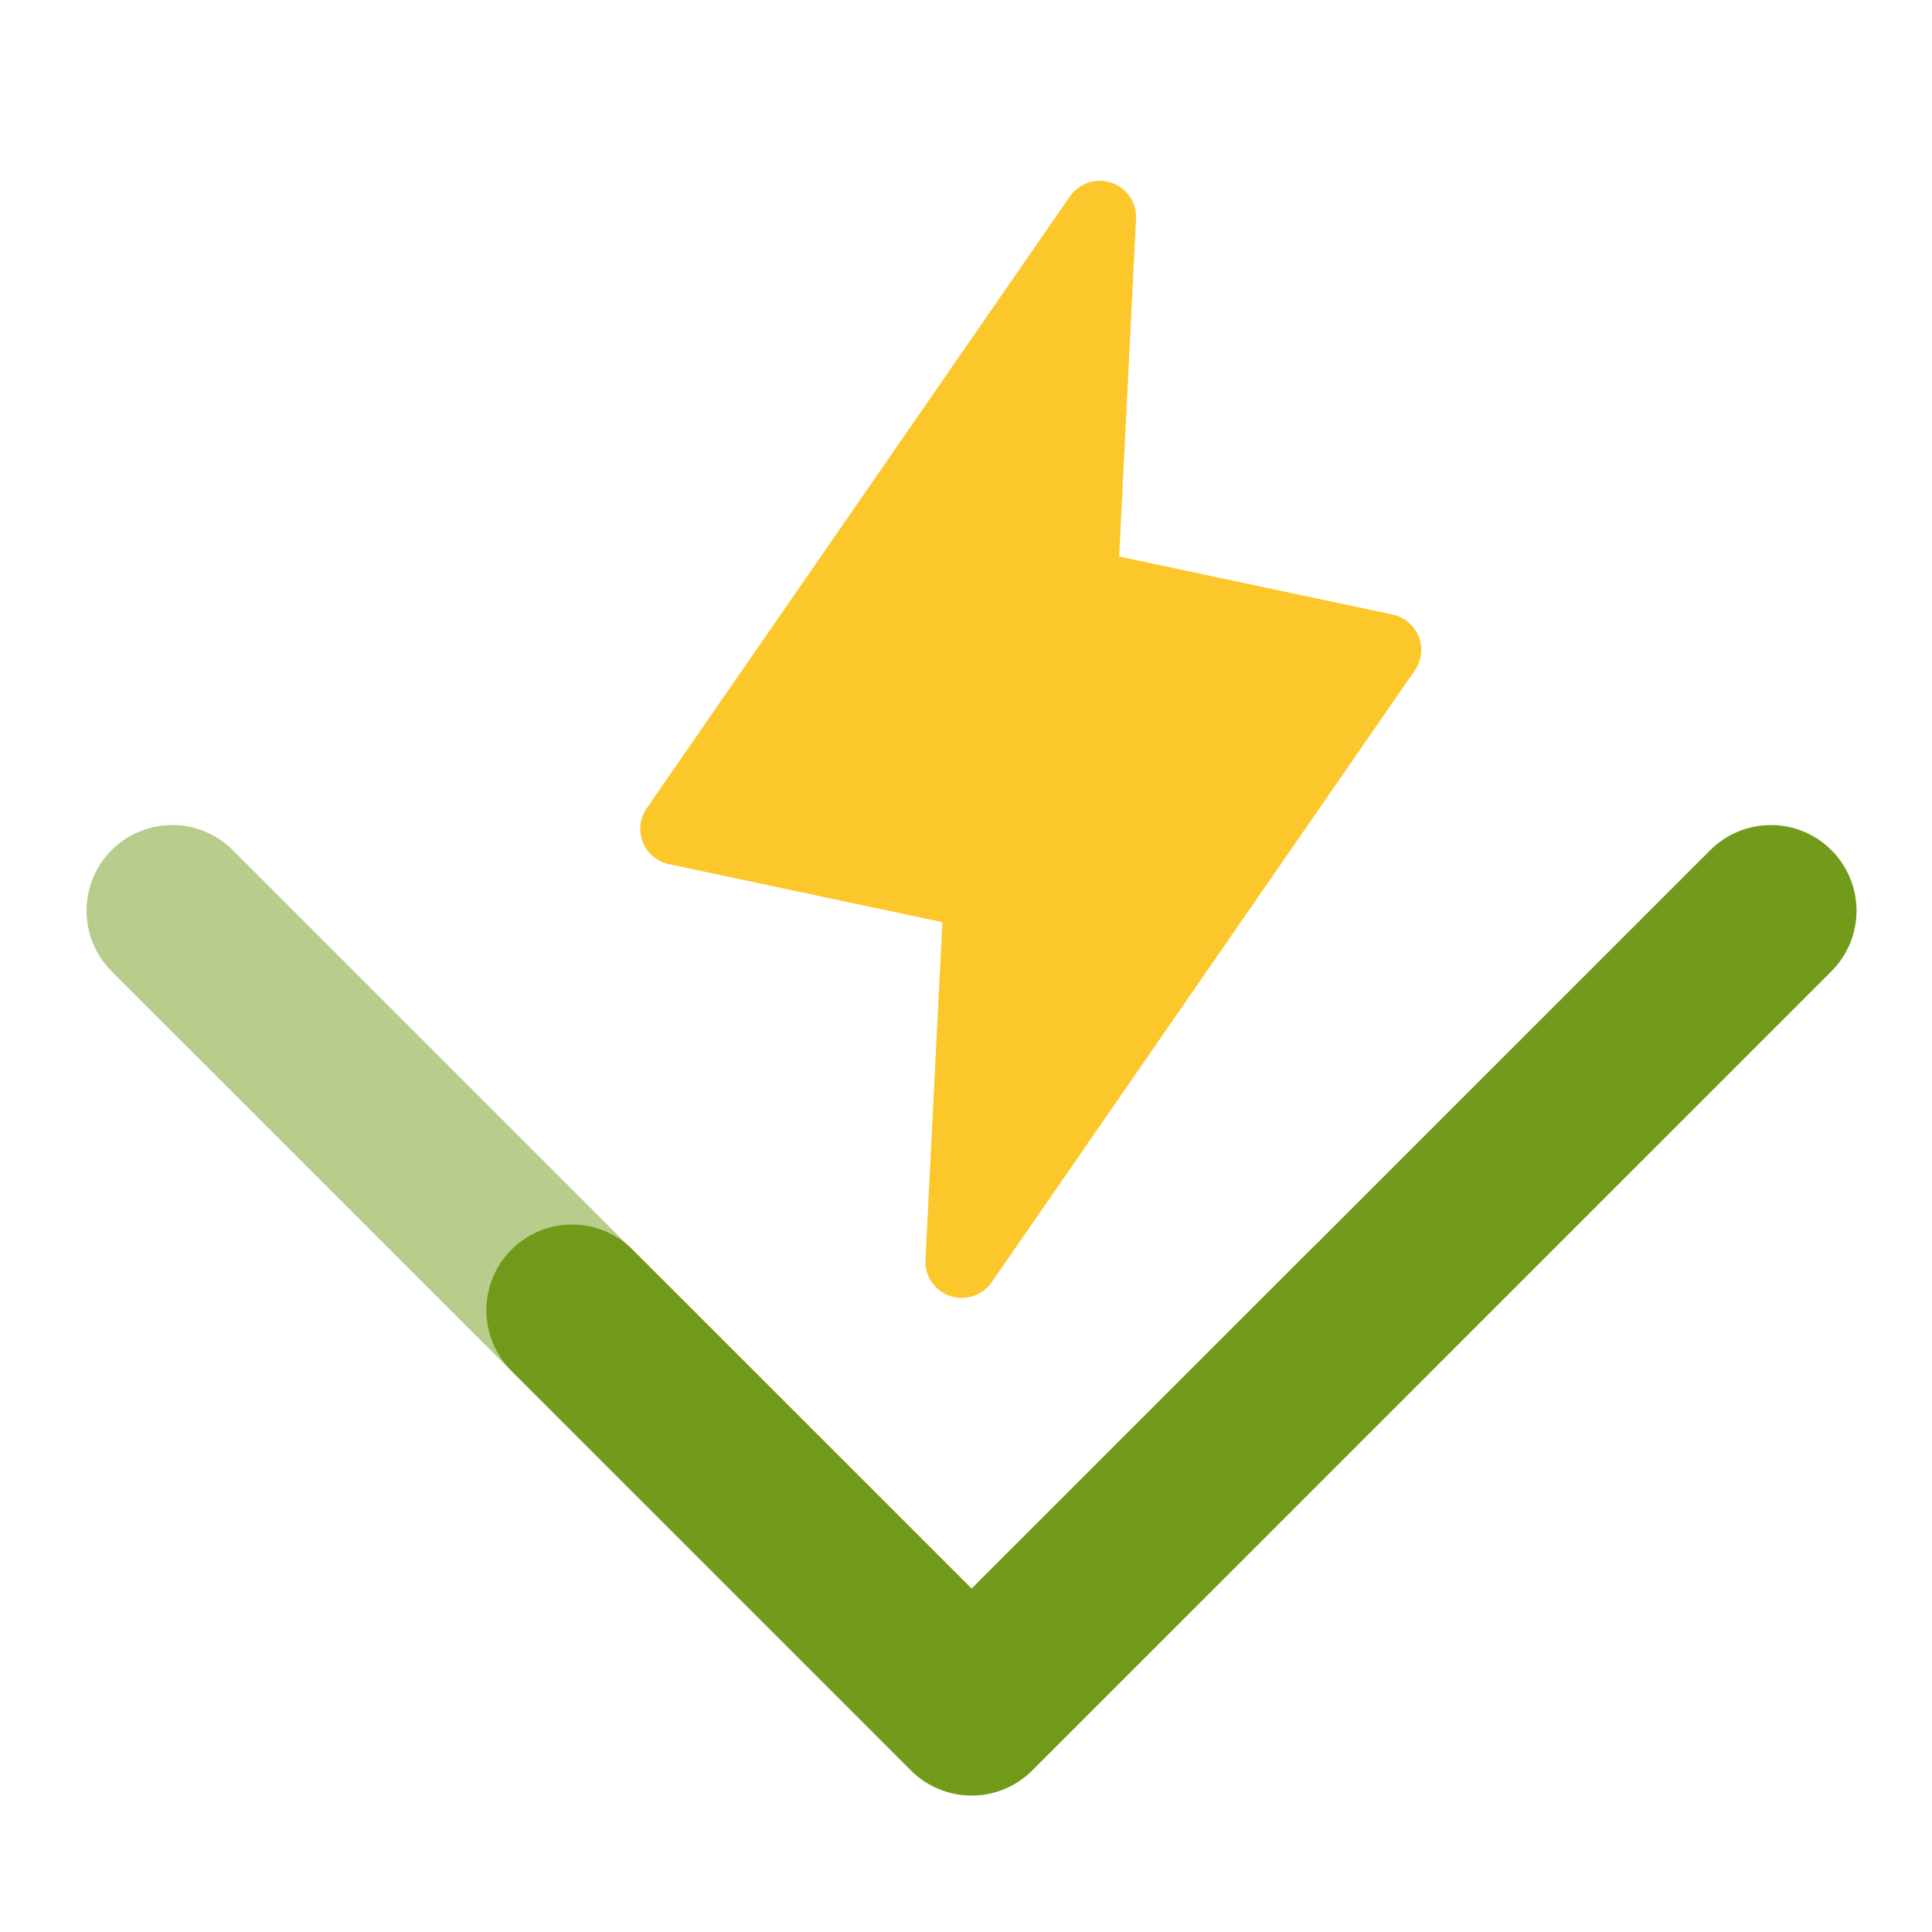
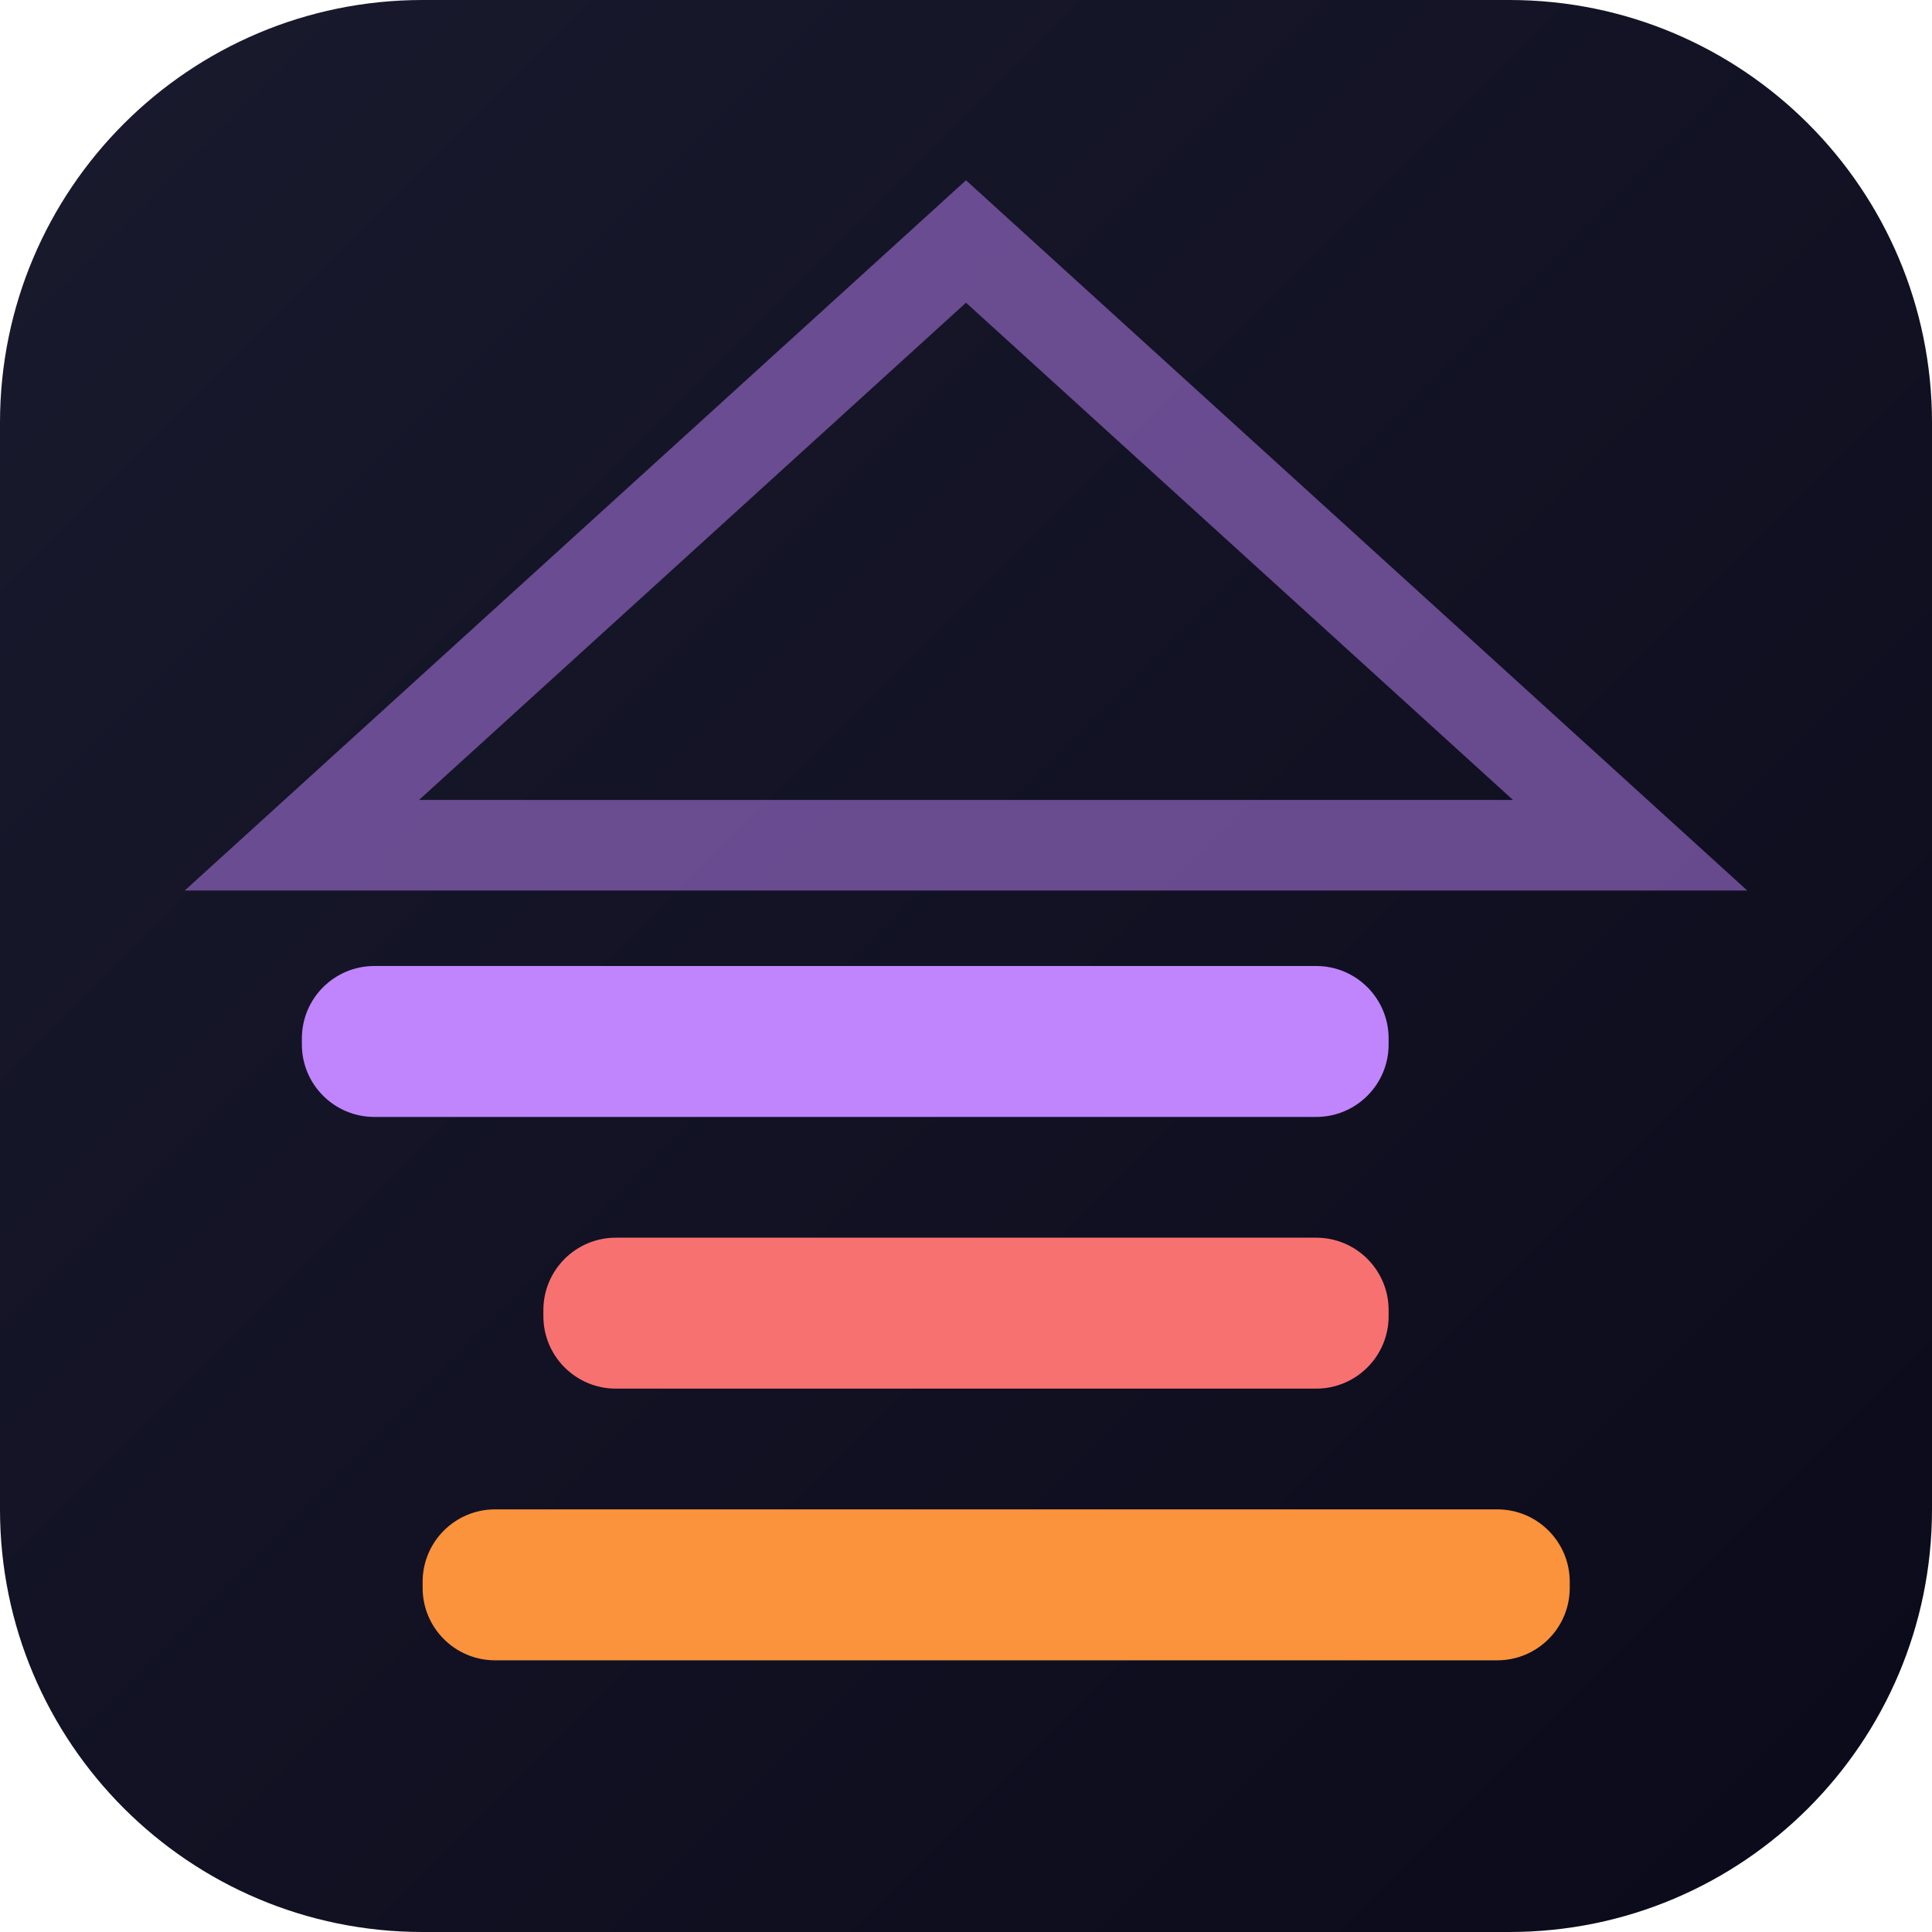
- <svg xmlns="http://www.w3.org/2000/svg" width="165" height="165" viewBox="0 0 165 165" fill="none">
-   <path d="M120.831 57.254L84.693 109.505C84.31 110.059 83.756 110.474 83.115 110.687C82.474 110.9 81.781 110.898 81.141 110.684C80.501 110.469 79.95 110.052 79.57 109.497C79.191 108.941 79.003 108.277 79.037 107.606L80.483 78.758L57.134 73.806C56.635 73.701 56.17 73.474 55.781 73.147C55.391 72.819 55.089 72.401 54.9 71.929C54.712 71.457 54.643 70.946 54.701 70.441C54.758 69.936 54.94 69.453 55.229 69.034L91.368 16.784C91.751 16.229 92.305 15.815 92.946 15.602C93.587 15.389 94.28 15.39 94.92 15.605C95.559 15.82 96.111 16.237 96.491 16.792C96.87 17.348 97.058 18.012 97.024 18.683L95.577 47.531L118.926 52.483C119.425 52.589 119.89 52.815 120.28 53.143C120.67 53.47 120.972 53.888 121.16 54.36C121.349 54.832 121.417 55.343 121.36 55.848C121.303 56.353 121.121 56.836 120.831 57.255L120.831 57.254Z" fill="#FCC72B" />
-   <path d="M82.987 153.343C82.025 153.344 81.073 153.156 80.186 152.788C79.297 152.42 78.491 151.88 77.812 151.2L43.666 117.056C42.3 115.683 41.534 113.824 41.537 111.887C41.539 109.95 42.31 108.092 43.68 106.723C45.049 105.353 46.906 104.582 48.843 104.579C50.781 104.577 52.64 105.342 54.013 106.708L82.987 135.678L146.105 72.563C147.481 71.209 149.336 70.454 151.266 70.462C153.197 70.469 155.046 71.24 156.41 72.605C157.775 73.969 158.546 75.818 158.554 77.749C158.561 79.679 157.806 81.534 156.452 82.91L88.16 151.2C87.481 151.881 86.675 152.42 85.787 152.788C84.899 153.156 83.948 153.344 82.987 153.343Z" fill="#729B1B" />
-   <path d="M82.957 153.343C83.918 153.344 84.87 153.156 85.758 152.788C86.646 152.42 87.453 151.88 88.132 151.2L122.278 117.056C123.644 115.683 124.41 113.824 124.407 111.887C124.405 109.95 123.634 108.092 122.264 106.723C120.894 105.353 119.037 104.582 117.1 104.579C115.163 104.577 113.304 105.342 111.93 106.708L82.957 135.678L19.839 72.563C18.463 71.209 16.608 70.454 14.678 70.462C12.747 70.469 10.898 71.24 9.533 72.605C8.168 73.969 7.398 75.818 7.39 77.749C7.382 79.679 8.138 81.534 9.491 82.91L77.784 151.2C78.463 151.881 79.269 152.42 80.157 152.788C81.045 153.156 81.996 153.344 82.957 153.343Z" fill="#729B1B" fill-opacity="0.5" />
+ <svg xmlns="http://www.w3.org/2000/svg" width="32" height="32" viewBox="0 0 32 32">
+   <defs>
+     <linearGradient id="bg" x1="0" y1="0" x2="1" y2="1">
+       <stop offset="0%" stop-color="#1a1a2e" />
+       <stop offset="100%" stop-color="#0a0a1a" />
+     </linearGradient>
+   </defs>
+   <rect width="32" height="32" rx="7" fill="url(#bg)" />
+   <polygon points="16,4 5,14 27,14" fill="none" stroke="#C084FC" stroke-width="1.5" opacity="0.5" />
+   <rect x="5" y="16" width="18" height="2.5" rx="1.2" fill="#C084FC" />
+   <rect x="9" y="20.5" width="14" height="2.5" rx="1.2" fill="#F87171" />
+   <rect x="7" y="25" width="19" height="2.5" rx="1.2" fill="#FB923C" />
</svg>
